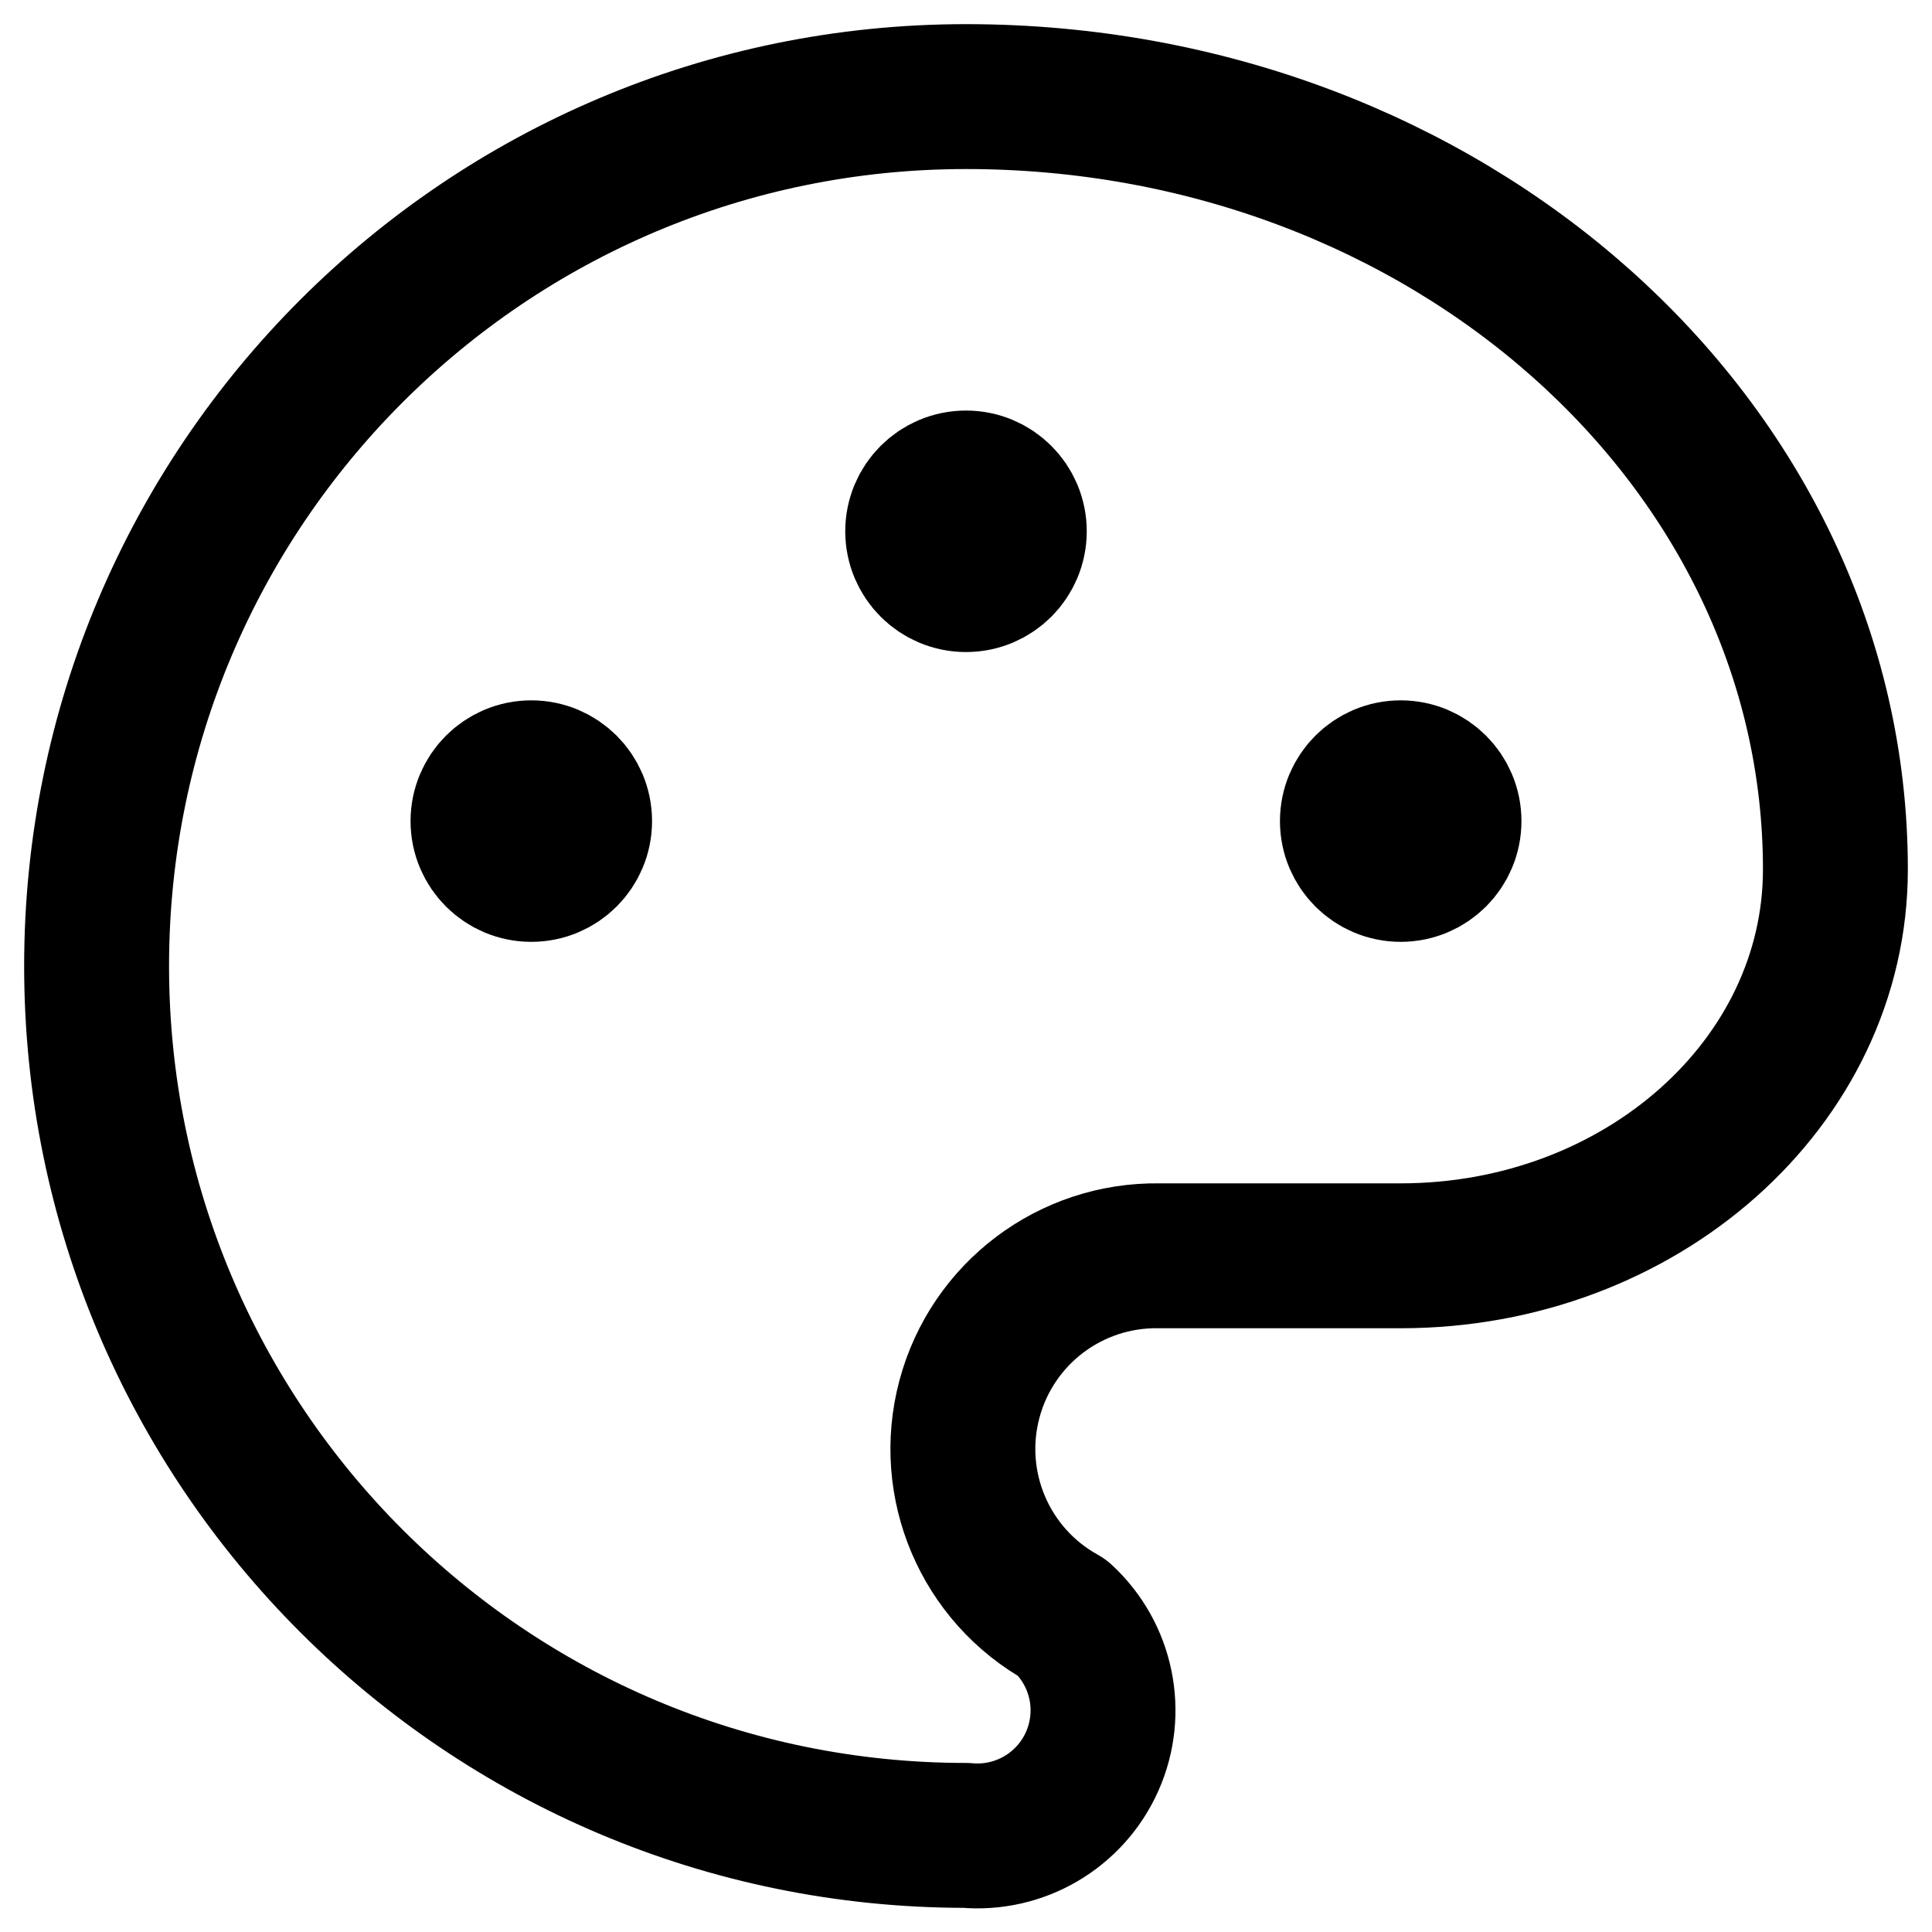
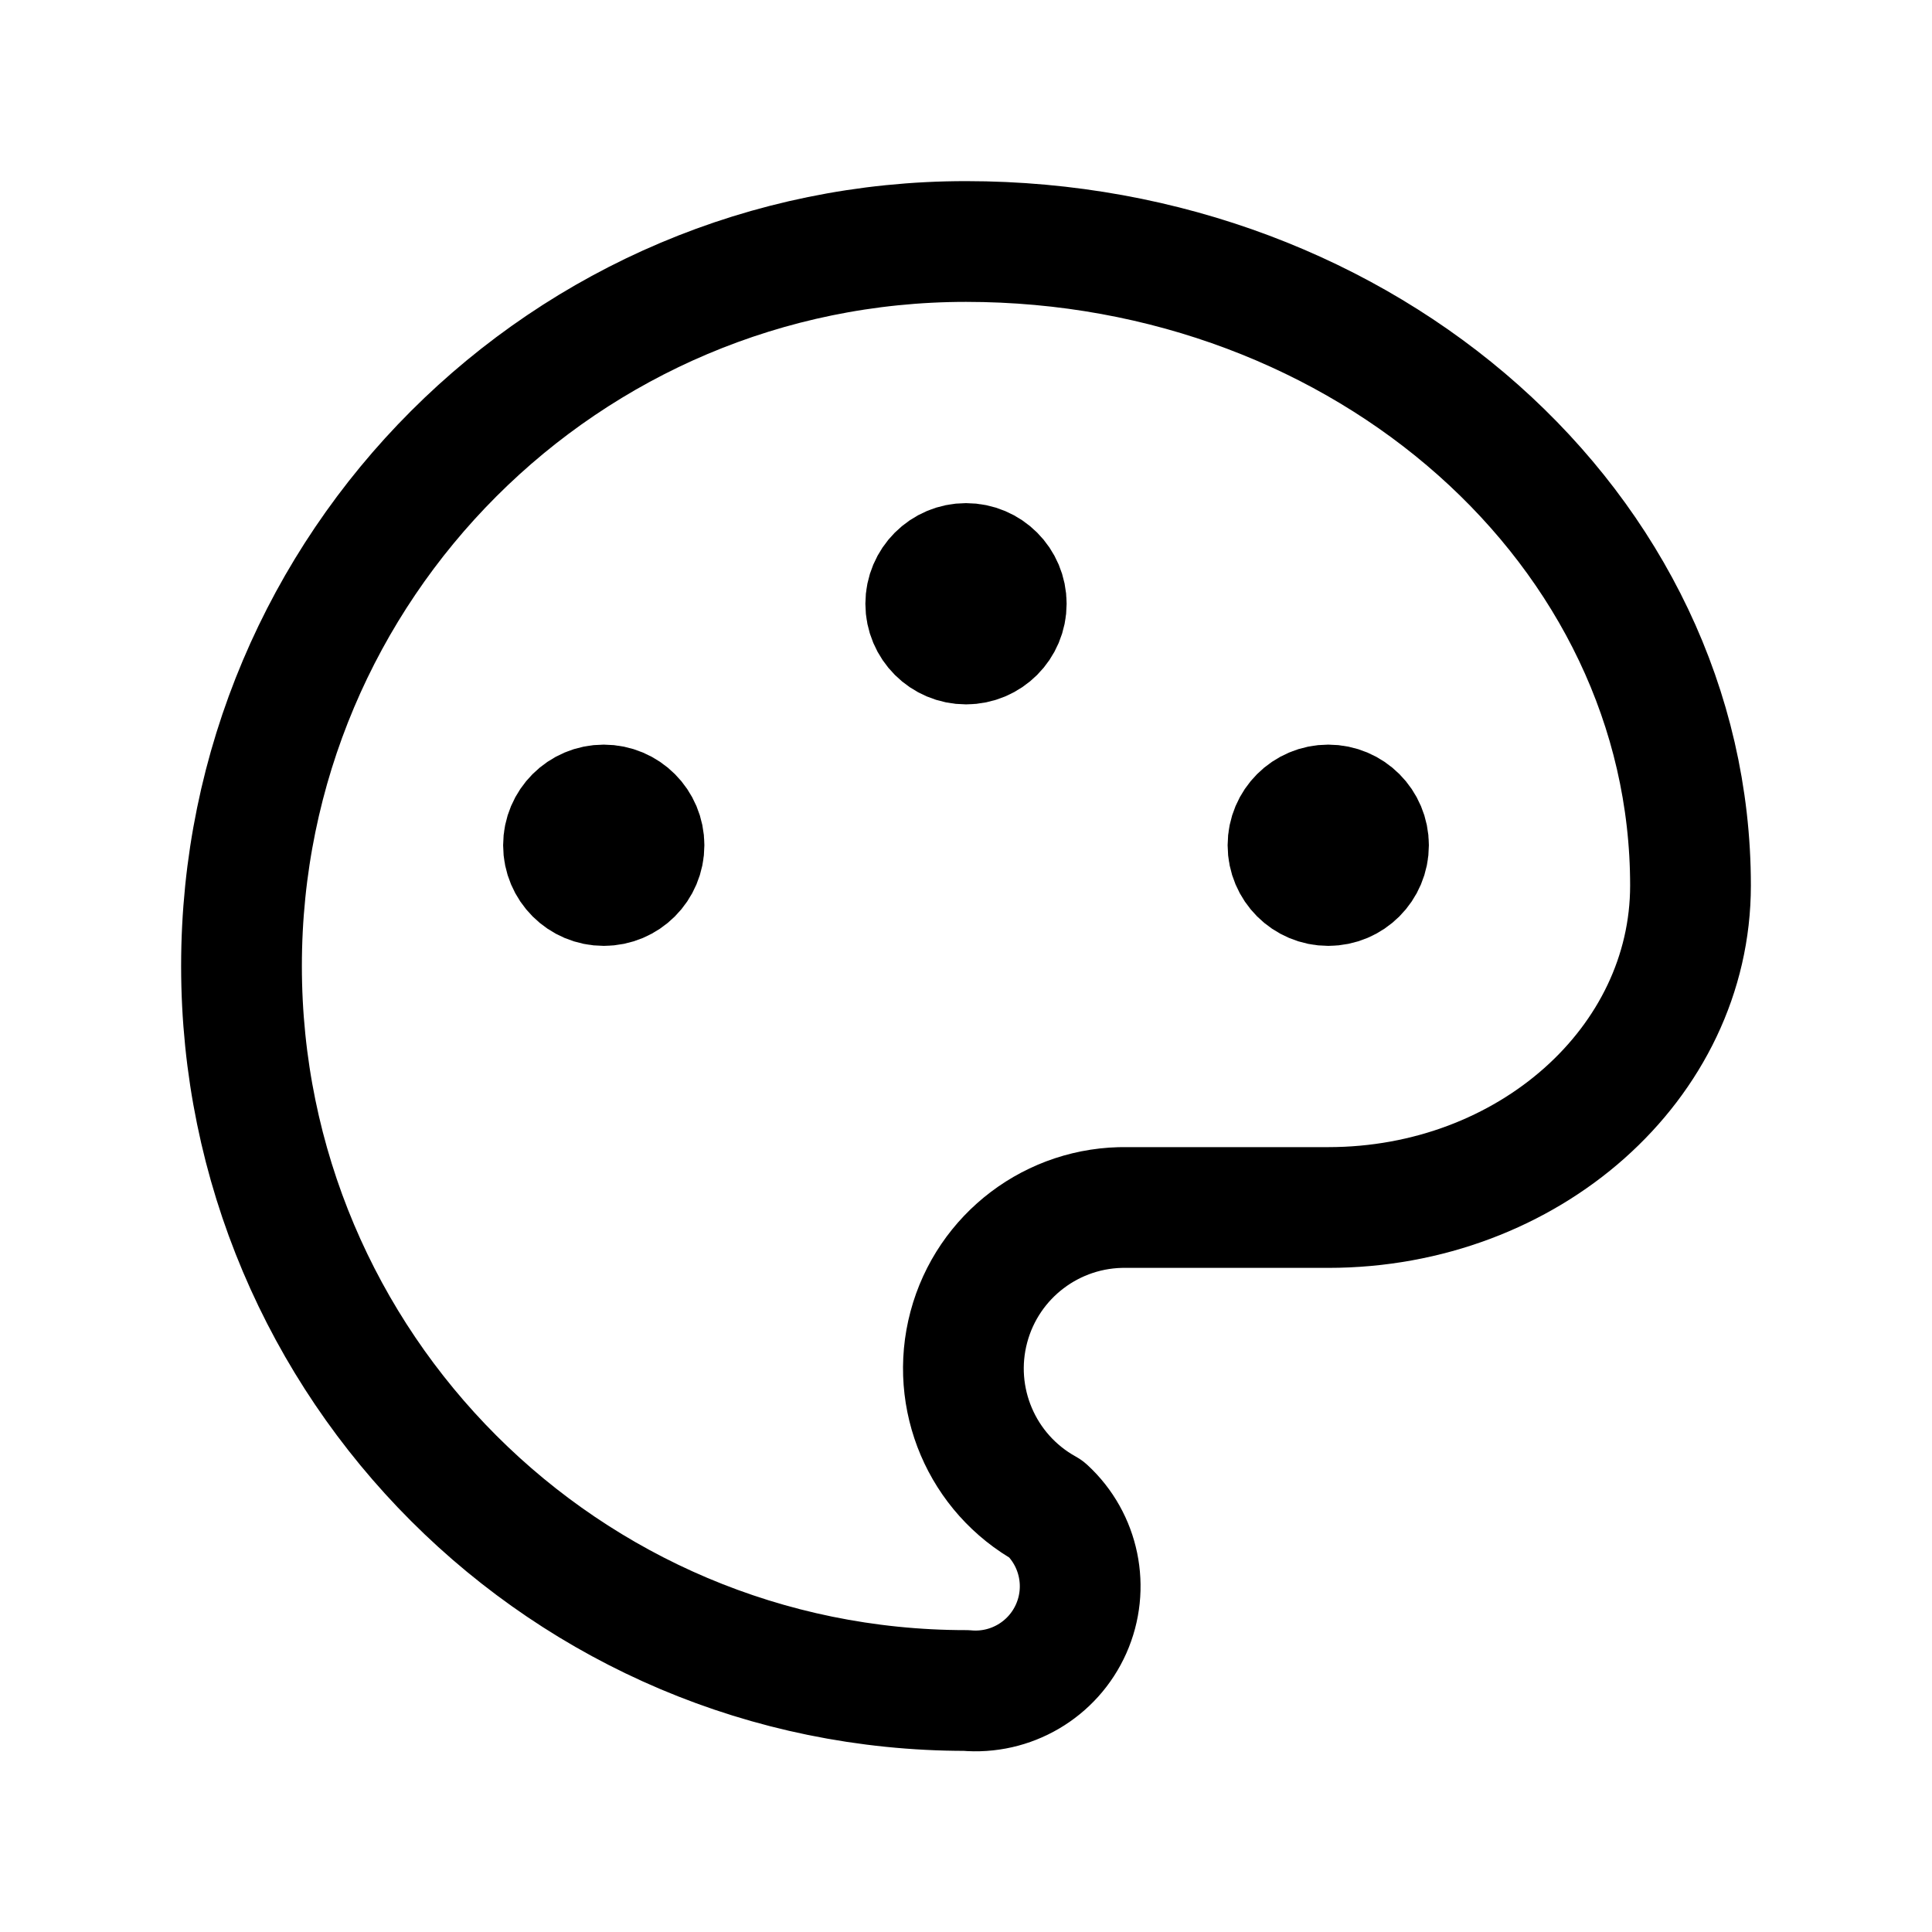
- <svg xmlns="http://www.w3.org/2000/svg" viewBox="2 2 20 20" stroke-width="1.5" stroke="currentColor" fill="none" stroke-linecap="round" stroke-linejoin="round">
+ <svg xmlns="http://www.w3.org/2000/svg" viewBox="0 0 24 24" stroke-width="1.5" stroke="currentColor" fill="none" stroke-linecap="round" stroke-linejoin="round">
  <path d="M12 21a9 9 0 1 1 0 -18a9 8 0 0 1 9 8a4.5 4 0 0 1 -4.5 4h-2.5a2 2 0 0 0 -1 3.75a1.3 1.3 0 0 1 -1 2.25" />
  <circle cx="7.5" cy="10.5" r=".5" fill="currentColor" />
  <circle cx="12" cy="7.5" r=".5" fill="currentColor" />
  <circle cx="16.5" cy="10.5" r=".5" fill="currentColor" />
</svg>
